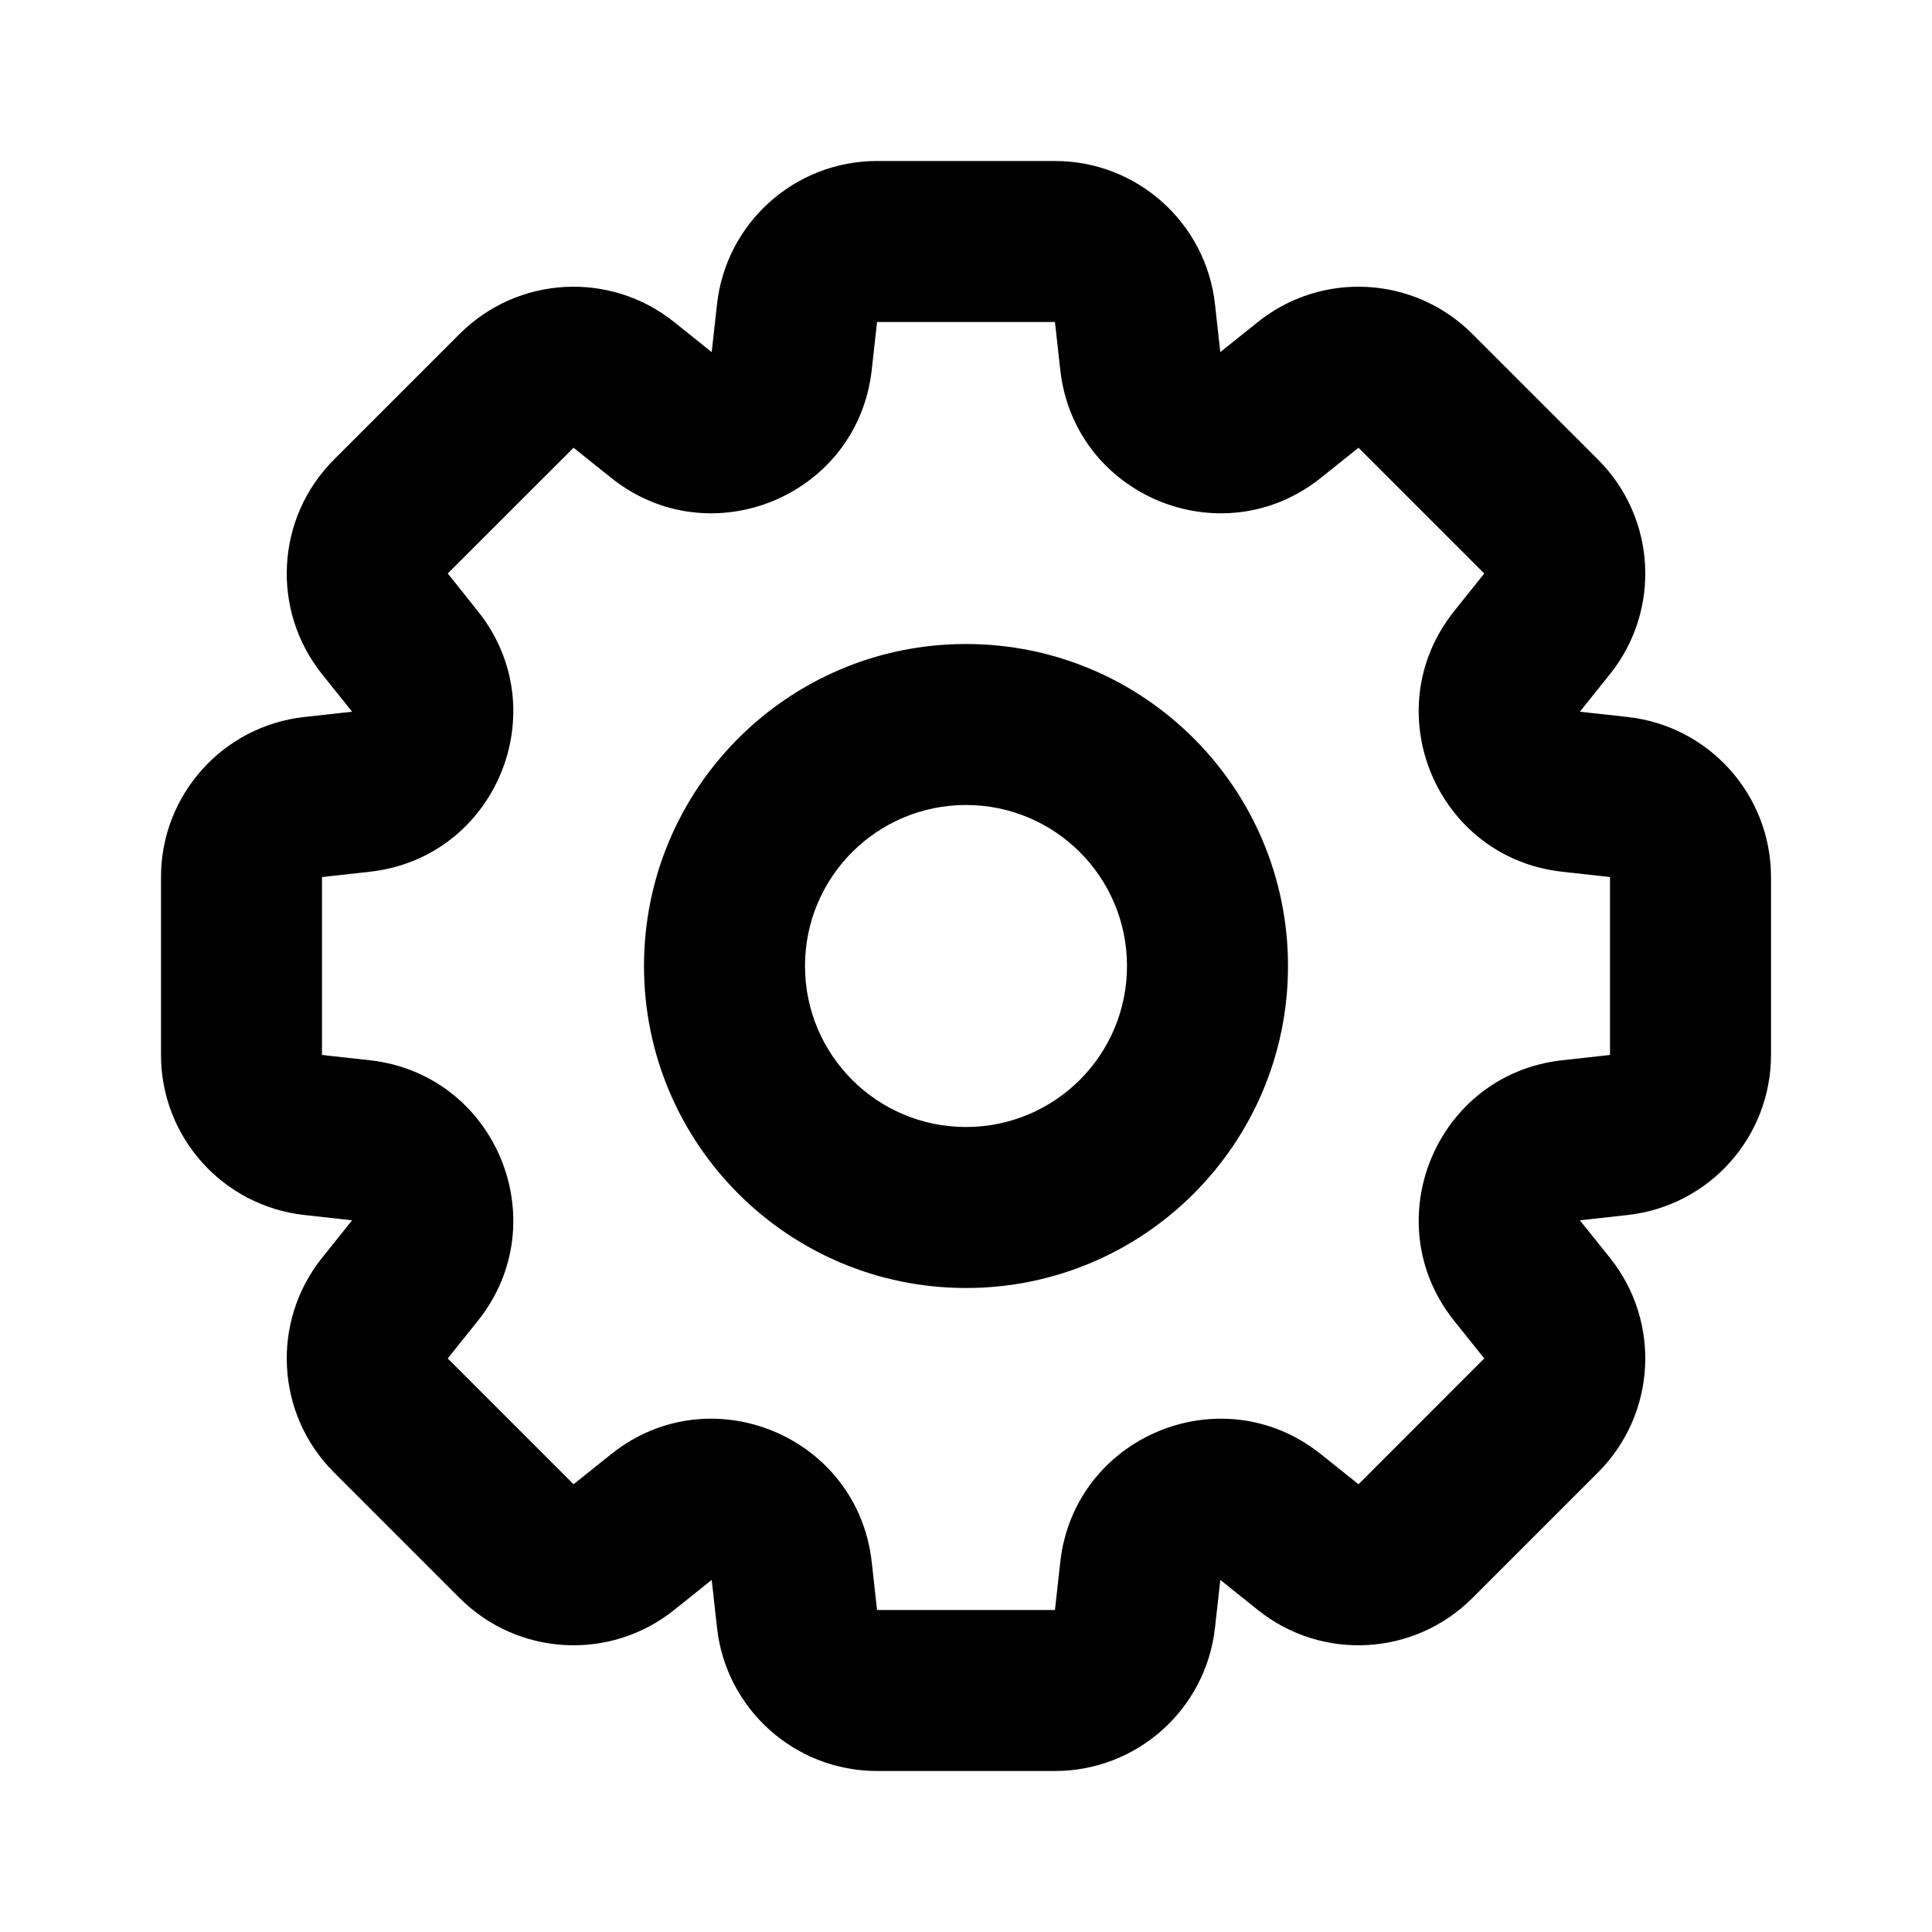
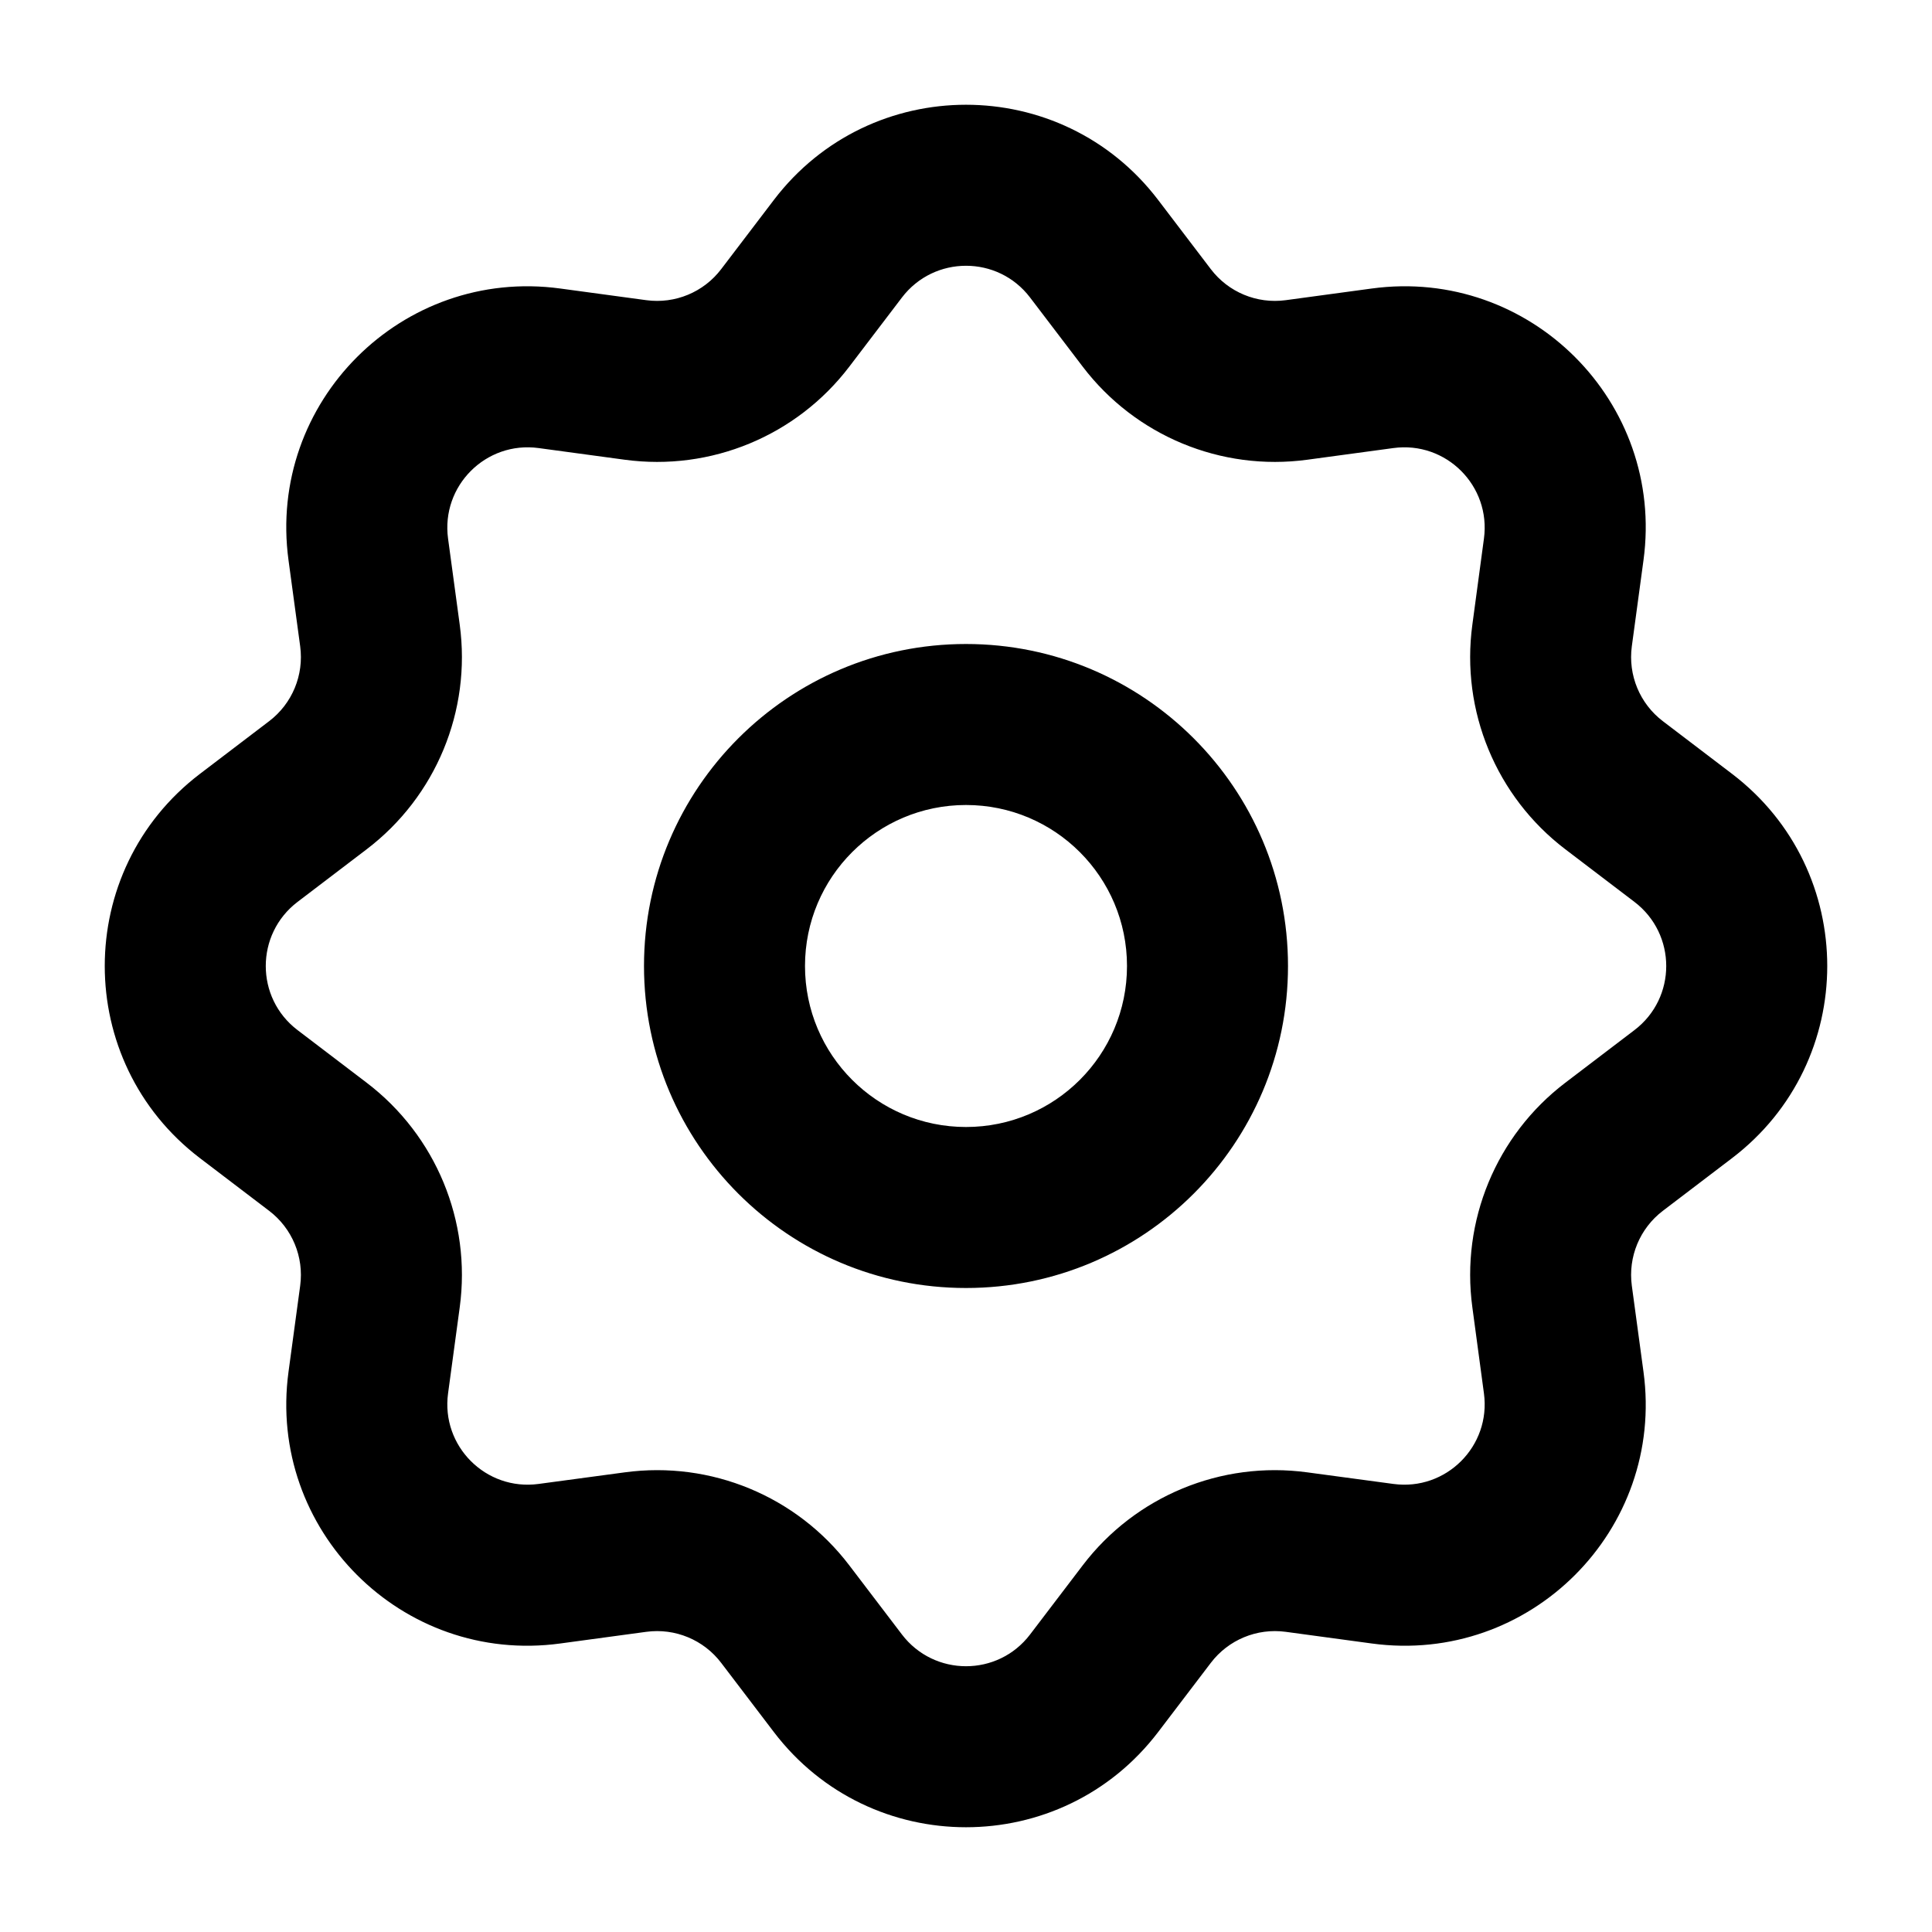
<svg xmlns="http://www.w3.org/2000/svg" width="24" height="24" viewBox="0 0 24 24" fill="none">
-   <path fill-rule="evenodd" clip-rule="evenodd" d="M10.895 2C9.876 2 9.02 2.766 8.907 3.779L8.841 4.374L8.374 4C7.578 3.363 6.431 3.427 5.71 4.148L4.148 5.71C3.427 6.431 3.364 7.578 4 8.374L4.374 8.841L3.779 8.907C2.766 9.02 2 9.876 2 10.895V13.105C2 14.124 2.766 14.98 3.779 15.093L4.374 15.159L4 15.626C3.364 16.422 3.427 17.569 4.148 18.29L5.71 19.852C6.431 20.573 7.578 20.637 8.374 20L8.841 19.626L8.907 20.221C9.02 21.234 9.876 22 10.895 22H13.105C14.124 22 14.98 21.234 15.093 20.221L15.159 19.626L15.626 20C16.422 20.637 17.569 20.573 18.29 19.852L19.852 18.29C20.573 17.569 20.637 16.422 20 15.626L19.626 15.159L20.221 15.093C21.234 14.98 22 14.124 22 13.105V10.895C22 9.876 21.234 9.02 20.221 8.907L19.626 8.841L20 8.374C20.637 7.578 20.573 6.431 19.852 5.71L18.29 4.148C17.569 3.427 16.422 3.363 15.626 4L15.159 4.374L15.093 3.779C14.98 2.766 14.124 2 13.105 2H10.895ZM10.895 4H13.105L13.171 4.595C13.345 6.161 15.178 6.92 16.408 5.936L16.876 5.562L18.438 7.124L18.064 7.592C17.08 8.822 17.839 10.655 19.405 10.829L20 10.895V13.105L19.405 13.171C17.839 13.345 17.08 15.178 18.064 16.408L18.438 16.875L16.876 18.438L16.408 18.064C15.178 17.08 13.345 17.839 13.171 19.405L13.105 20H10.895L10.829 19.405C10.655 17.839 8.822 17.08 7.592 18.064L7.125 18.438L5.562 16.875L5.936 16.408C6.92 15.178 6.161 13.345 4.595 13.171L4 13.105L4 10.895L4.595 10.829C6.161 10.655 6.92 8.822 5.936 7.592L5.562 7.124L7.125 5.562L7.592 5.936C8.822 6.92 10.655 6.161 10.829 4.595L10.895 4ZM10 12C10 10.895 10.895 10 12 10C13.105 10 14 10.895 14 12C14 13.105 13.105 14 12 14C10.895 14 10 13.105 10 12ZM12 8C9.791 8 8 9.791 8 12C8 14.209 9.791 16 12 16C14.209 16 16 14.209 16 12C16 9.791 14.209 8 12 8Z" fill="currentColor" />
+   <path d="M7.895 4.72L7.761 5.711L7.895 4.72ZM9.755 3.949L8.959 3.343L9.755 3.949ZM4.575 6.825L5.566 6.691L4.575 6.825ZM6.825 4.575L6.959 3.584L6.825 4.575ZM3.949 9.755L4.555 10.55L4.555 10.55L3.949 9.755ZM4.72 7.895L3.729 8.029L4.72 7.895ZM3.09 13.591L3.696 12.796H3.696L3.09 13.591ZM3.09 10.409L2.484 9.613H2.484L3.09 10.409ZM4.72 16.105L5.711 16.239L4.72 16.105ZM3.949 14.245L3.343 15.041H3.343L3.949 14.245ZM6.825 19.425L6.959 20.416L6.825 19.425ZM4.575 17.175L3.584 17.041L4.575 17.175ZM9.755 20.051L10.55 19.445H10.55L9.755 20.051ZM7.895 19.28L7.761 18.29L7.895 19.28ZM13.591 20.91L12.796 20.304V20.304L13.591 20.91ZM10.409 20.91L9.613 21.516L10.409 20.91ZM16.105 19.28L15.971 20.271L16.105 19.28ZM14.245 20.051L15.041 20.657V20.657L14.245 20.051ZM19.425 17.175L18.434 17.309L19.425 17.175ZM17.175 19.425L17.309 18.434L17.175 19.425ZM20.051 14.245L19.445 13.45V13.45L20.051 14.245ZM19.28 16.105L20.271 15.971L19.28 16.105ZM20.91 10.409L21.516 9.613L20.91 10.409ZM20.91 13.591L21.516 14.387V14.387L20.91 13.591ZM19.28 7.895L18.29 7.761V7.761L19.28 7.895ZM20.051 9.755L19.445 10.55V10.55L20.051 9.755ZM17.175 4.575L17.041 3.584L17.175 4.575ZM19.425 6.825L20.416 6.959V6.959L19.425 6.825ZM14.245 3.949L13.45 4.555L13.45 4.555L14.245 3.949ZM16.105 4.72L16.239 5.711L16.105 4.72ZM13.591 3.09L14.387 2.484L14.387 2.484L13.591 3.09ZM10.409 3.09L11.204 3.696L10.409 3.09ZM14 12C14 13.105 13.105 14 12 14V16C14.209 16 16 14.209 16 12H14ZM12 14C10.895 14 10 13.105 10 12H8C8 14.209 9.791 16 12 16V14ZM10 12C10 10.895 10.895 10 12 10V8C9.791 8 8 9.791 8 12H10ZM12 10C13.105 10 14 10.895 14 12H16C16 9.791 14.209 8 12 8V10ZM12.796 3.696L13.45 4.555L15.041 3.343L14.387 2.484L12.796 3.696ZM16.239 5.711L17.309 5.566L17.041 3.584L15.971 3.729L16.239 5.711ZM18.434 6.691L18.29 7.761L20.271 8.029L20.416 6.959L18.434 6.691ZM19.445 10.55L20.304 11.204L21.516 9.613L20.657 8.959L19.445 10.55ZM20.304 12.796L19.445 13.45L20.657 15.041L21.516 14.387L20.304 12.796ZM18.29 16.239L18.434 17.309L20.416 17.041L20.271 15.971L18.29 16.239ZM17.309 18.434L16.239 18.29L15.971 20.271L17.041 20.416L17.309 18.434ZM13.45 19.445L12.796 20.304L14.387 21.516L15.041 20.657L13.45 19.445ZM11.204 20.304L10.55 19.445L8.959 20.657L9.613 21.516L11.204 20.304ZM7.761 18.29L6.691 18.434L6.959 20.416L8.029 20.271L7.761 18.29ZM5.566 17.309L5.711 16.239L3.729 15.971L3.584 17.041L5.566 17.309ZM4.555 13.45L3.696 12.796L2.484 14.387L3.343 15.041L4.555 13.45ZM3.696 11.204L4.555 10.55L3.343 8.959L2.484 9.613L3.696 11.204ZM5.711 7.761L5.566 6.691L3.584 6.959L3.729 8.029L5.711 7.761ZM6.691 5.566L7.761 5.711L8.029 3.729L6.959 3.584L6.691 5.566ZM10.55 4.555L11.204 3.696L9.613 2.484L8.959 3.343L10.55 4.555ZM7.761 5.711C8.831 5.856 9.896 5.414 10.55 4.555L8.959 3.343C8.741 3.63 8.386 3.777 8.029 3.729L7.761 5.711ZM5.566 6.691C5.477 6.036 6.036 5.477 6.691 5.566L6.959 3.584C4.995 3.318 3.318 4.995 3.584 6.959L5.566 6.691ZM4.555 10.55C5.414 9.896 5.856 8.831 5.711 7.761L3.729 8.029C3.777 8.386 3.63 8.741 3.343 8.959L4.555 10.55ZM3.696 12.796C3.17 12.396 3.17 11.605 3.696 11.204L2.484 9.613C0.907 10.814 0.907 13.186 2.484 14.387L3.696 12.796ZM5.711 16.239C5.856 15.169 5.414 14.104 4.555 13.45L3.343 15.041C3.63 15.259 3.777 15.614 3.729 15.971L5.711 16.239ZM6.691 18.434C6.036 18.523 5.477 17.964 5.566 17.309L3.584 17.041C3.318 19.005 4.995 20.683 6.959 20.416L6.691 18.434ZM10.55 19.445C9.896 18.586 8.831 18.145 7.761 18.29L8.029 20.271C8.386 20.223 8.741 20.37 8.959 20.657L10.55 19.445ZM12.796 20.304C12.396 20.83 11.605 20.83 11.204 20.304L9.613 21.516C10.814 23.093 13.186 23.093 14.387 21.516L12.796 20.304ZM16.239 18.29C15.169 18.145 14.104 18.586 13.45 19.445L15.041 20.657C15.259 20.37 15.614 20.223 15.971 20.271L16.239 18.29ZM18.434 17.309C18.523 17.964 17.964 18.523 17.309 18.434L17.041 20.416C19.005 20.683 20.683 19.005 20.416 17.041L18.434 17.309ZM19.445 13.45C18.586 14.104 18.145 15.169 18.29 16.239L20.271 15.971C20.223 15.614 20.37 15.259 20.657 15.041L19.445 13.45ZM20.304 11.204C20.83 11.605 20.83 12.396 20.304 12.796L21.516 14.387C23.093 13.186 23.093 10.814 21.516 9.613L20.304 11.204ZM18.29 7.761C18.145 8.831 18.586 9.896 19.445 10.55L20.657 8.959C20.37 8.741 20.223 8.386 20.271 8.029L18.29 7.761ZM17.309 5.566C17.964 5.477 18.523 6.036 18.434 6.691L20.416 6.959C20.683 4.995 19.005 3.318 17.041 3.584L17.309 5.566ZM13.45 4.555C14.104 5.414 15.169 5.856 16.239 5.711L15.971 3.729C15.614 3.777 15.259 3.63 15.041 3.343L13.45 4.555ZM14.387 2.484C13.186 0.907 10.814 0.907 9.613 2.484L11.204 3.696C11.605 3.17 12.396 3.17 12.796 3.696L14.387 2.484Z" fill="currentColor" />
</svg>
